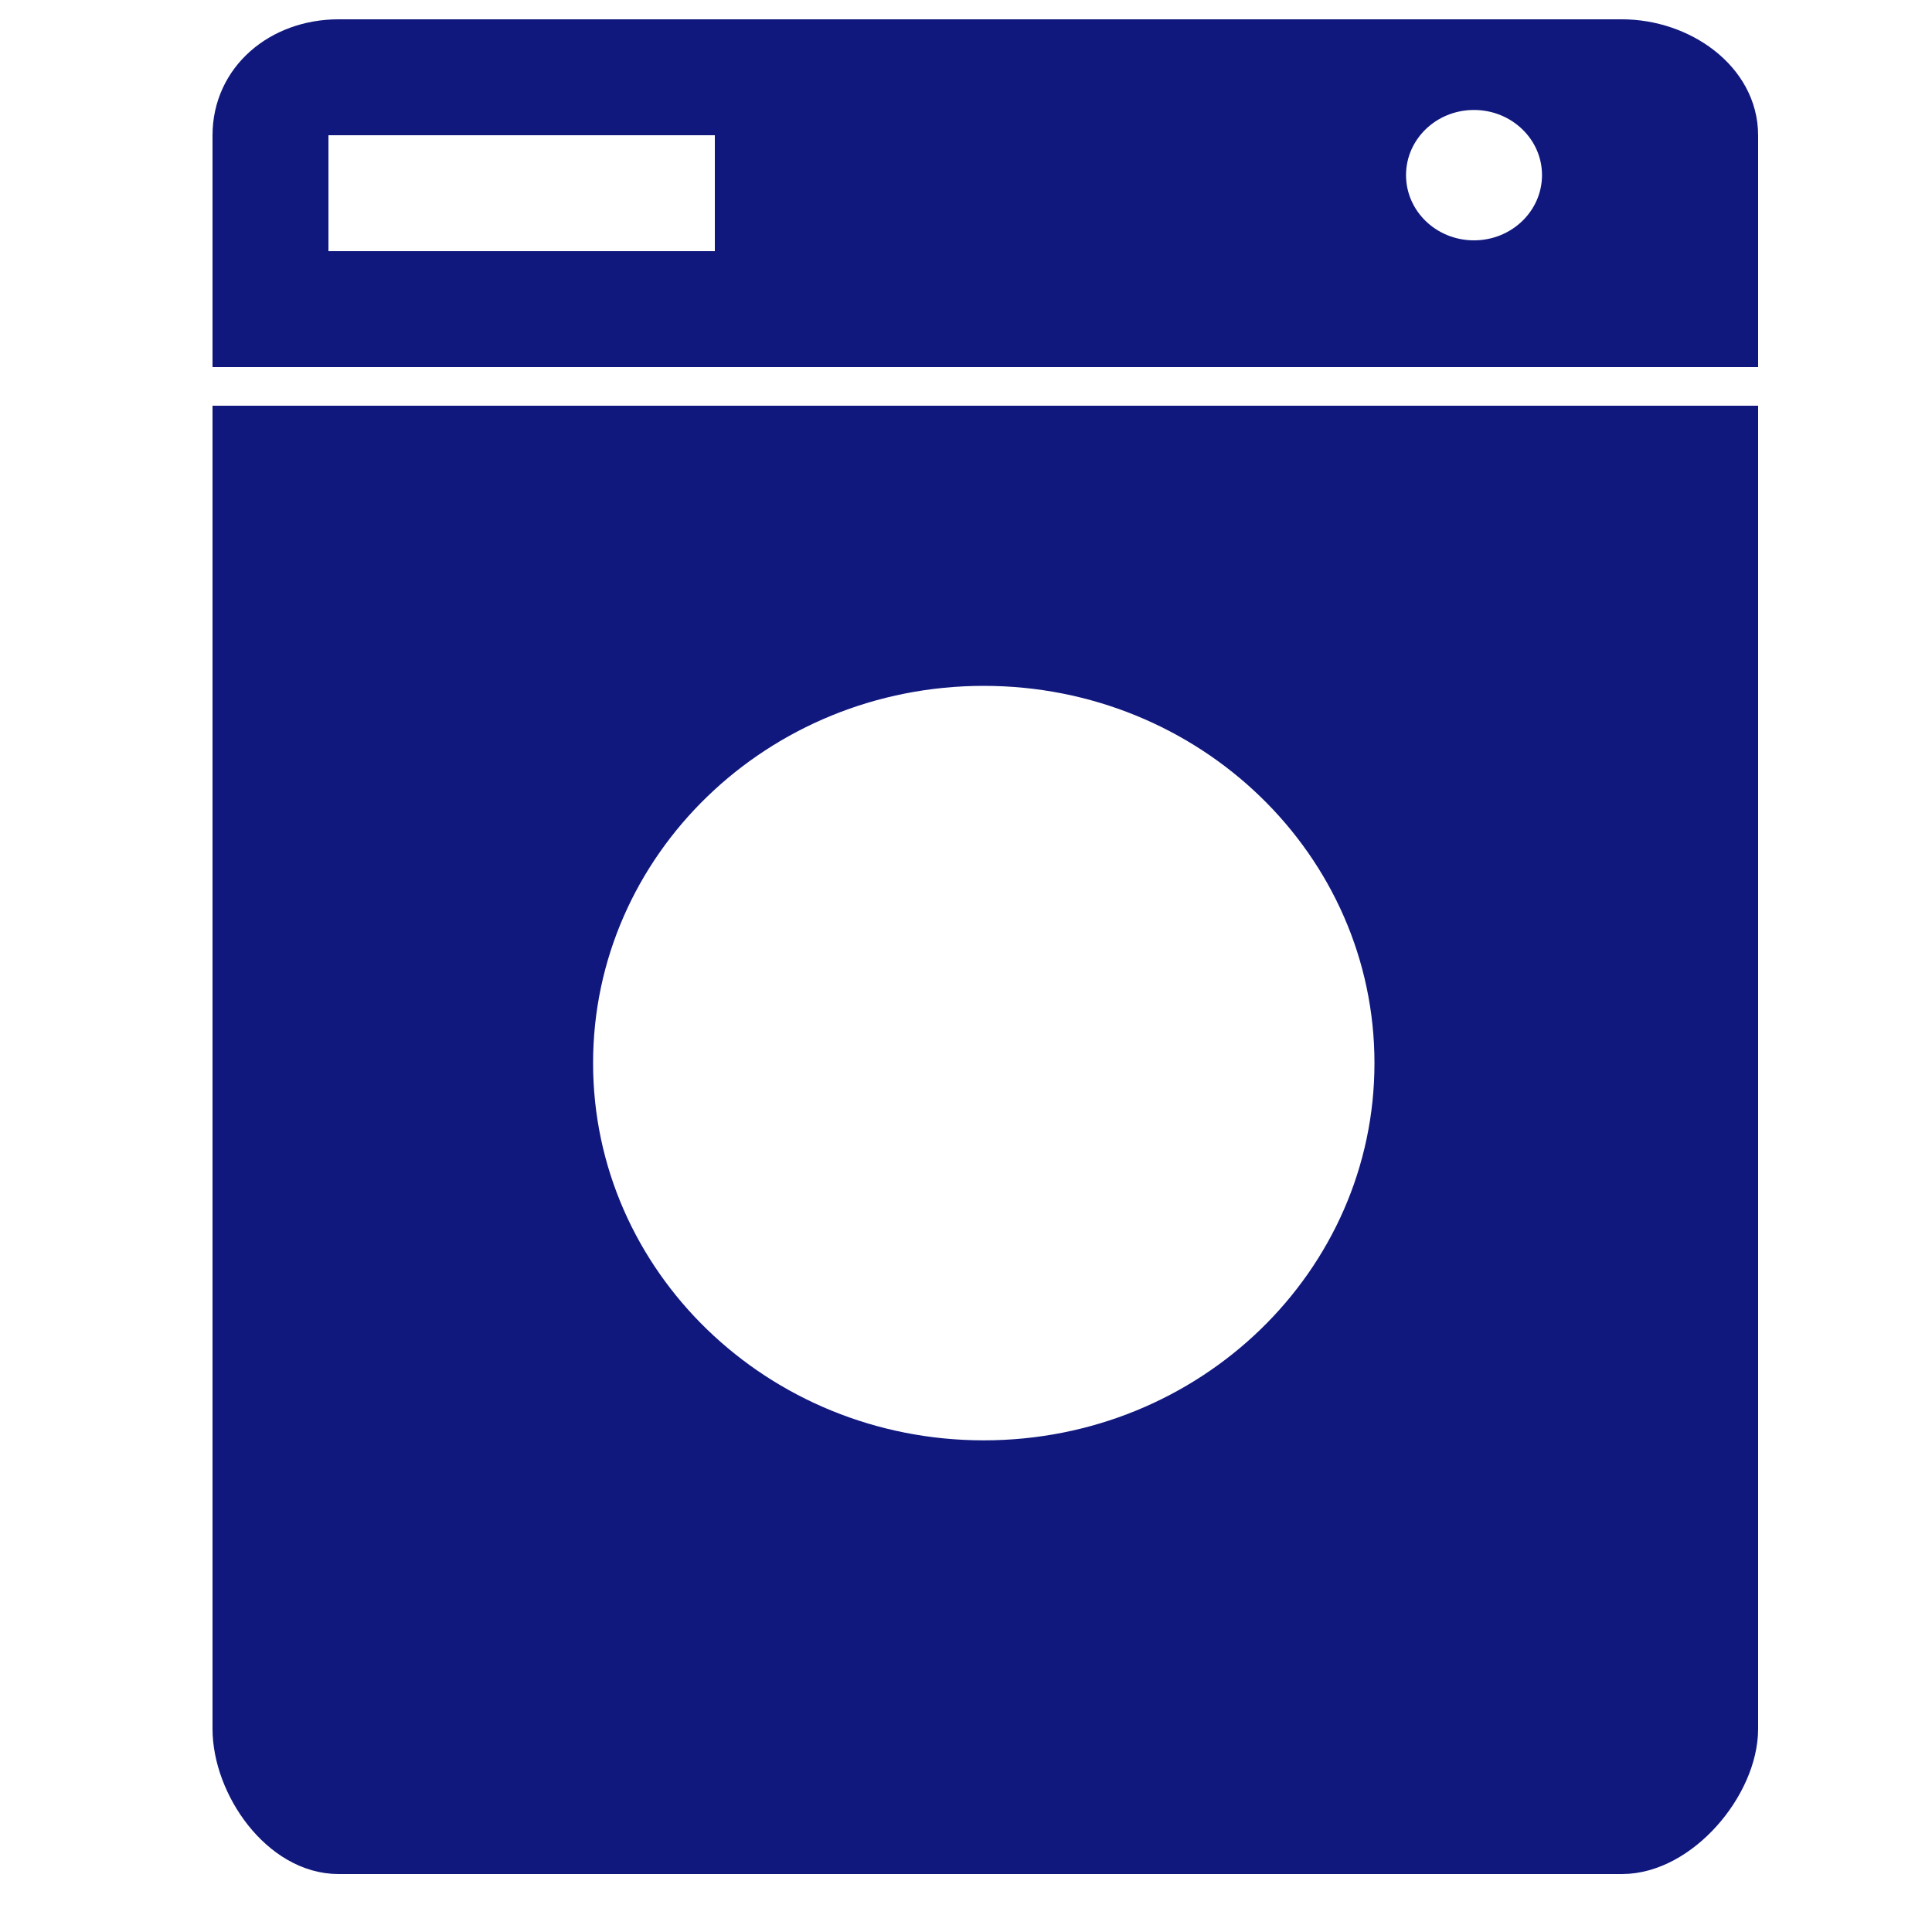
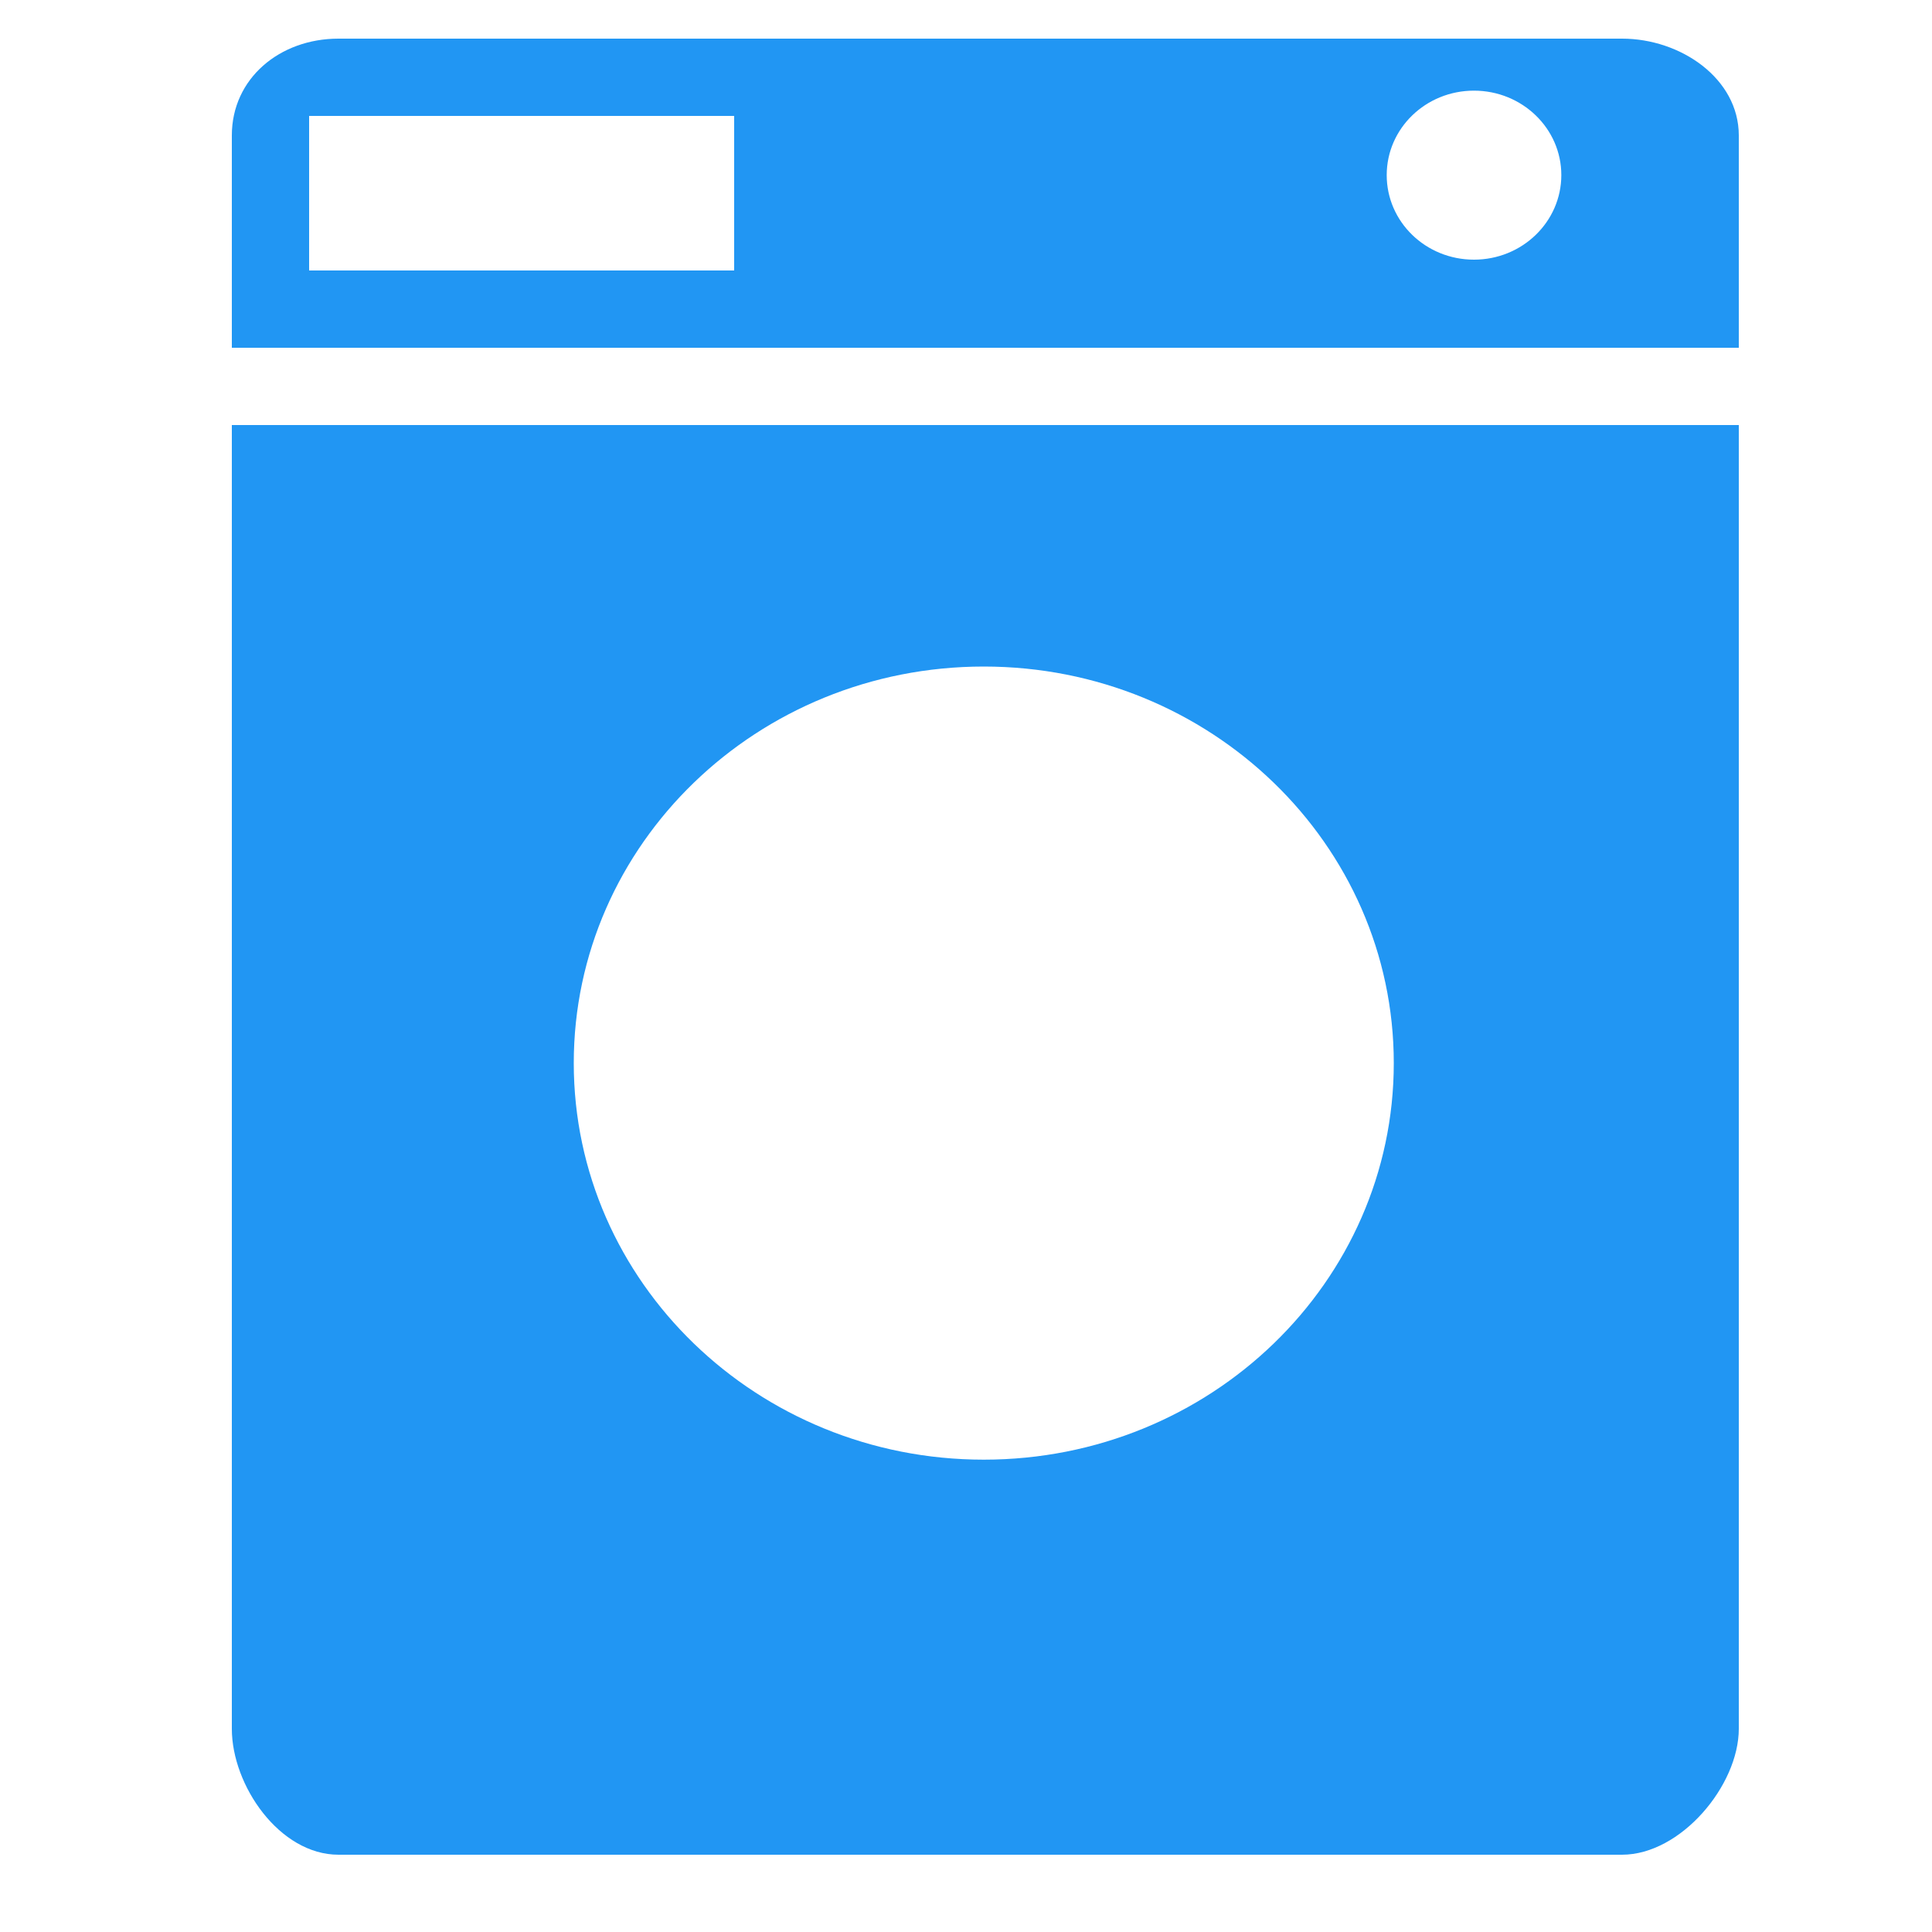
- <svg xmlns="http://www.w3.org/2000/svg" fill="#10187e" width="800px" height="800px" viewBox="0 0 50 50" version="1.2" baseProfile="tiny" overflow="inherit" stroke="#10187e">
-   <g id="SVGRepo_bgCarrier" stroke-width="0" />
-   <g id="SVGRepo_tracerCarrier" stroke-linecap="round" stroke-linejoin="round" />
-   <g id="SVGRepo_iconCarrier">
-     <path d="M6 11v33.74c0 1.47 1.237 3.26 2.76 3.26h33.218c1.519 0 3.022-1.79 3.022-3.26v-33.74h-39zm19.46 26.776c-5.86 0-10.611-4.594-10.611-10.263s4.751-10.263 10.611-10.263 10.611 4.594 10.611 10.263c0 5.67-4.751 10.263-10.611 10.263zm16.518-36.776h-33.218c-1.523 0-2.76 1.033-2.76 2.505v5.495h39v-5.495c0-1.472-1.503-2.505-3.022-2.505zm-22.978 6h-11v-4h11v4zm19.146-.28c-1.249 0-2.258-.979-2.258-2.188 0-1.207 1.009-2.186 2.258-2.186s2.261.979 2.261 2.186c-.001 1.208-1.012 2.188-2.261 2.188z" />
-   </g>
+ <svg xmlns="http://www.w3.org/2000/svg" fill="#2196f3" width="800px" height="800px" viewBox="0 0 50 50" version="1.2" baseProfile="tiny" overflow="inherit">
+   <path d="M6 11v33.74c0 1.47 1.237 3.26 2.76 3.26h33.218c1.519 0 3.022-1.79 3.022-3.26v-33.74h-39zm19.46 26.776c-5.86 0-10.611-4.594-10.611-10.263s4.751-10.263 10.611-10.263 10.611 4.594 10.611 10.263c0 5.67-4.751 10.263-10.611 10.263zm16.518-36.776h-33.218c-1.523 0-2.76 1.033-2.76 2.505v5.495h39v-5.495c0-1.472-1.503-2.505-3.022-2.505zm-22.978 6h-11v-4h11v4zm19.146-.28c-1.249 0-2.258-.979-2.258-2.188 0-1.207 1.009-2.186 2.258-2.186s2.261.979 2.261 2.186c-.001 1.208-1.012 2.188-2.261 2.188z" fill="#2196f3" />
</svg>
